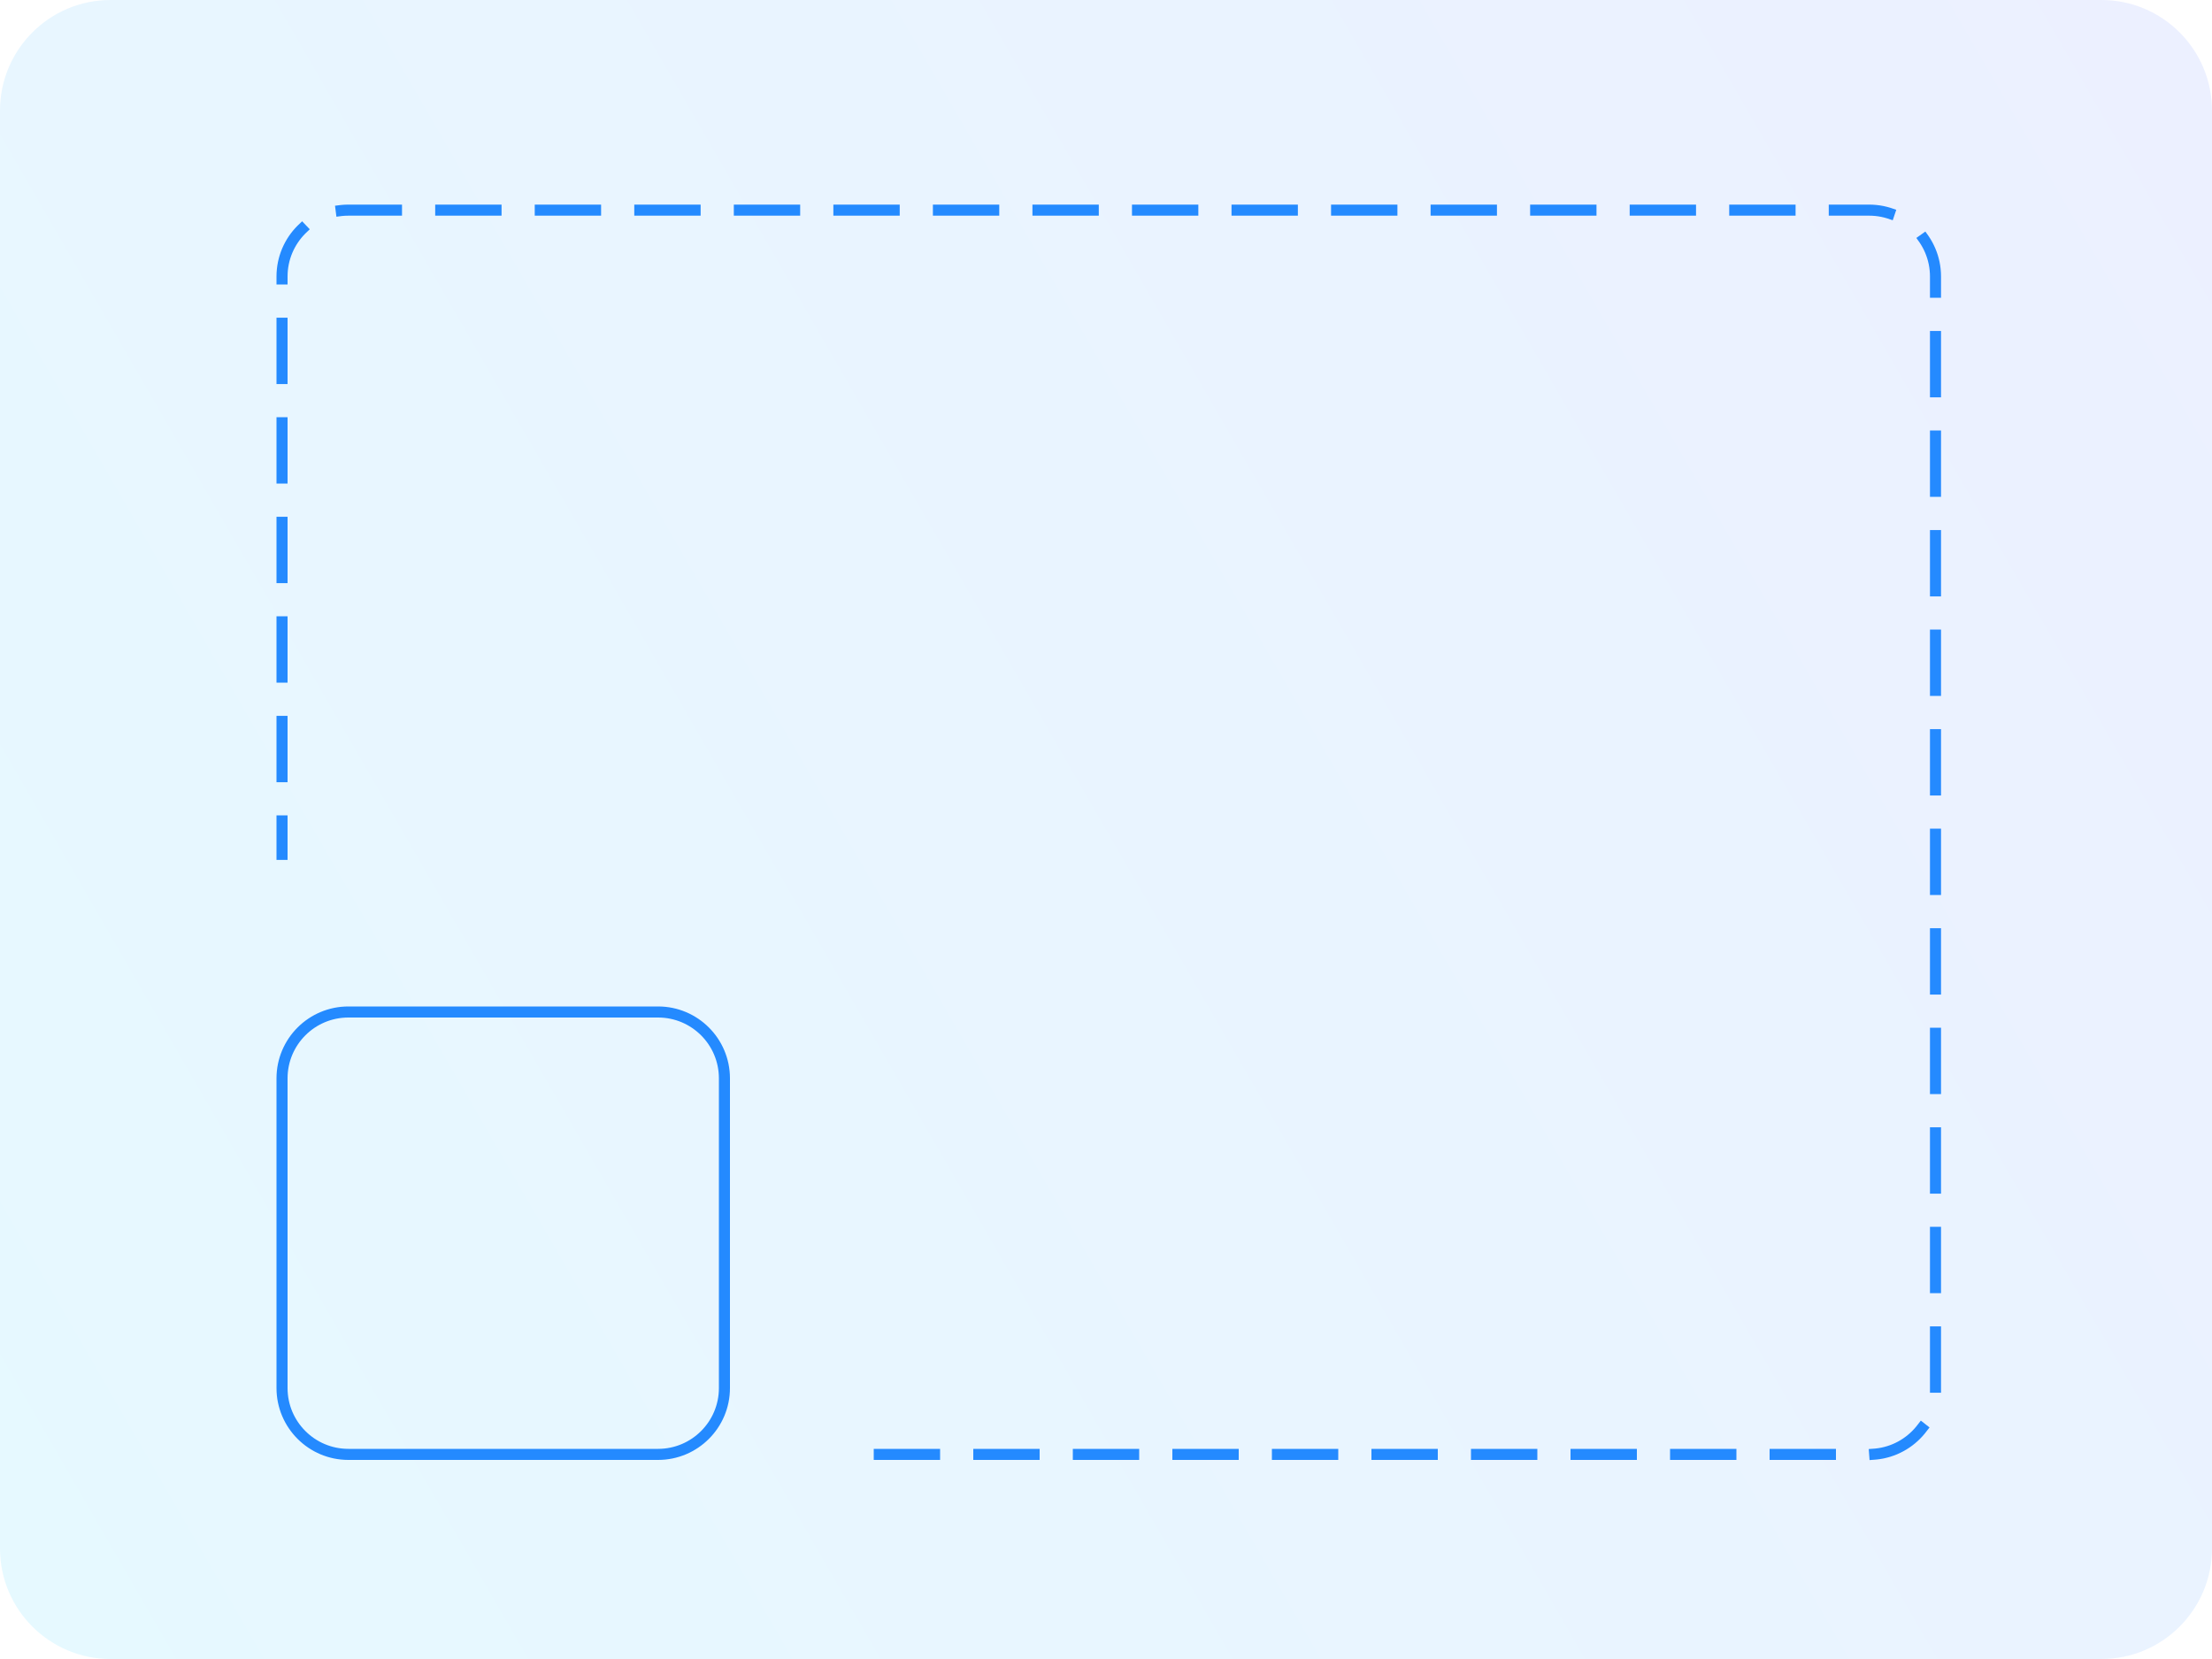
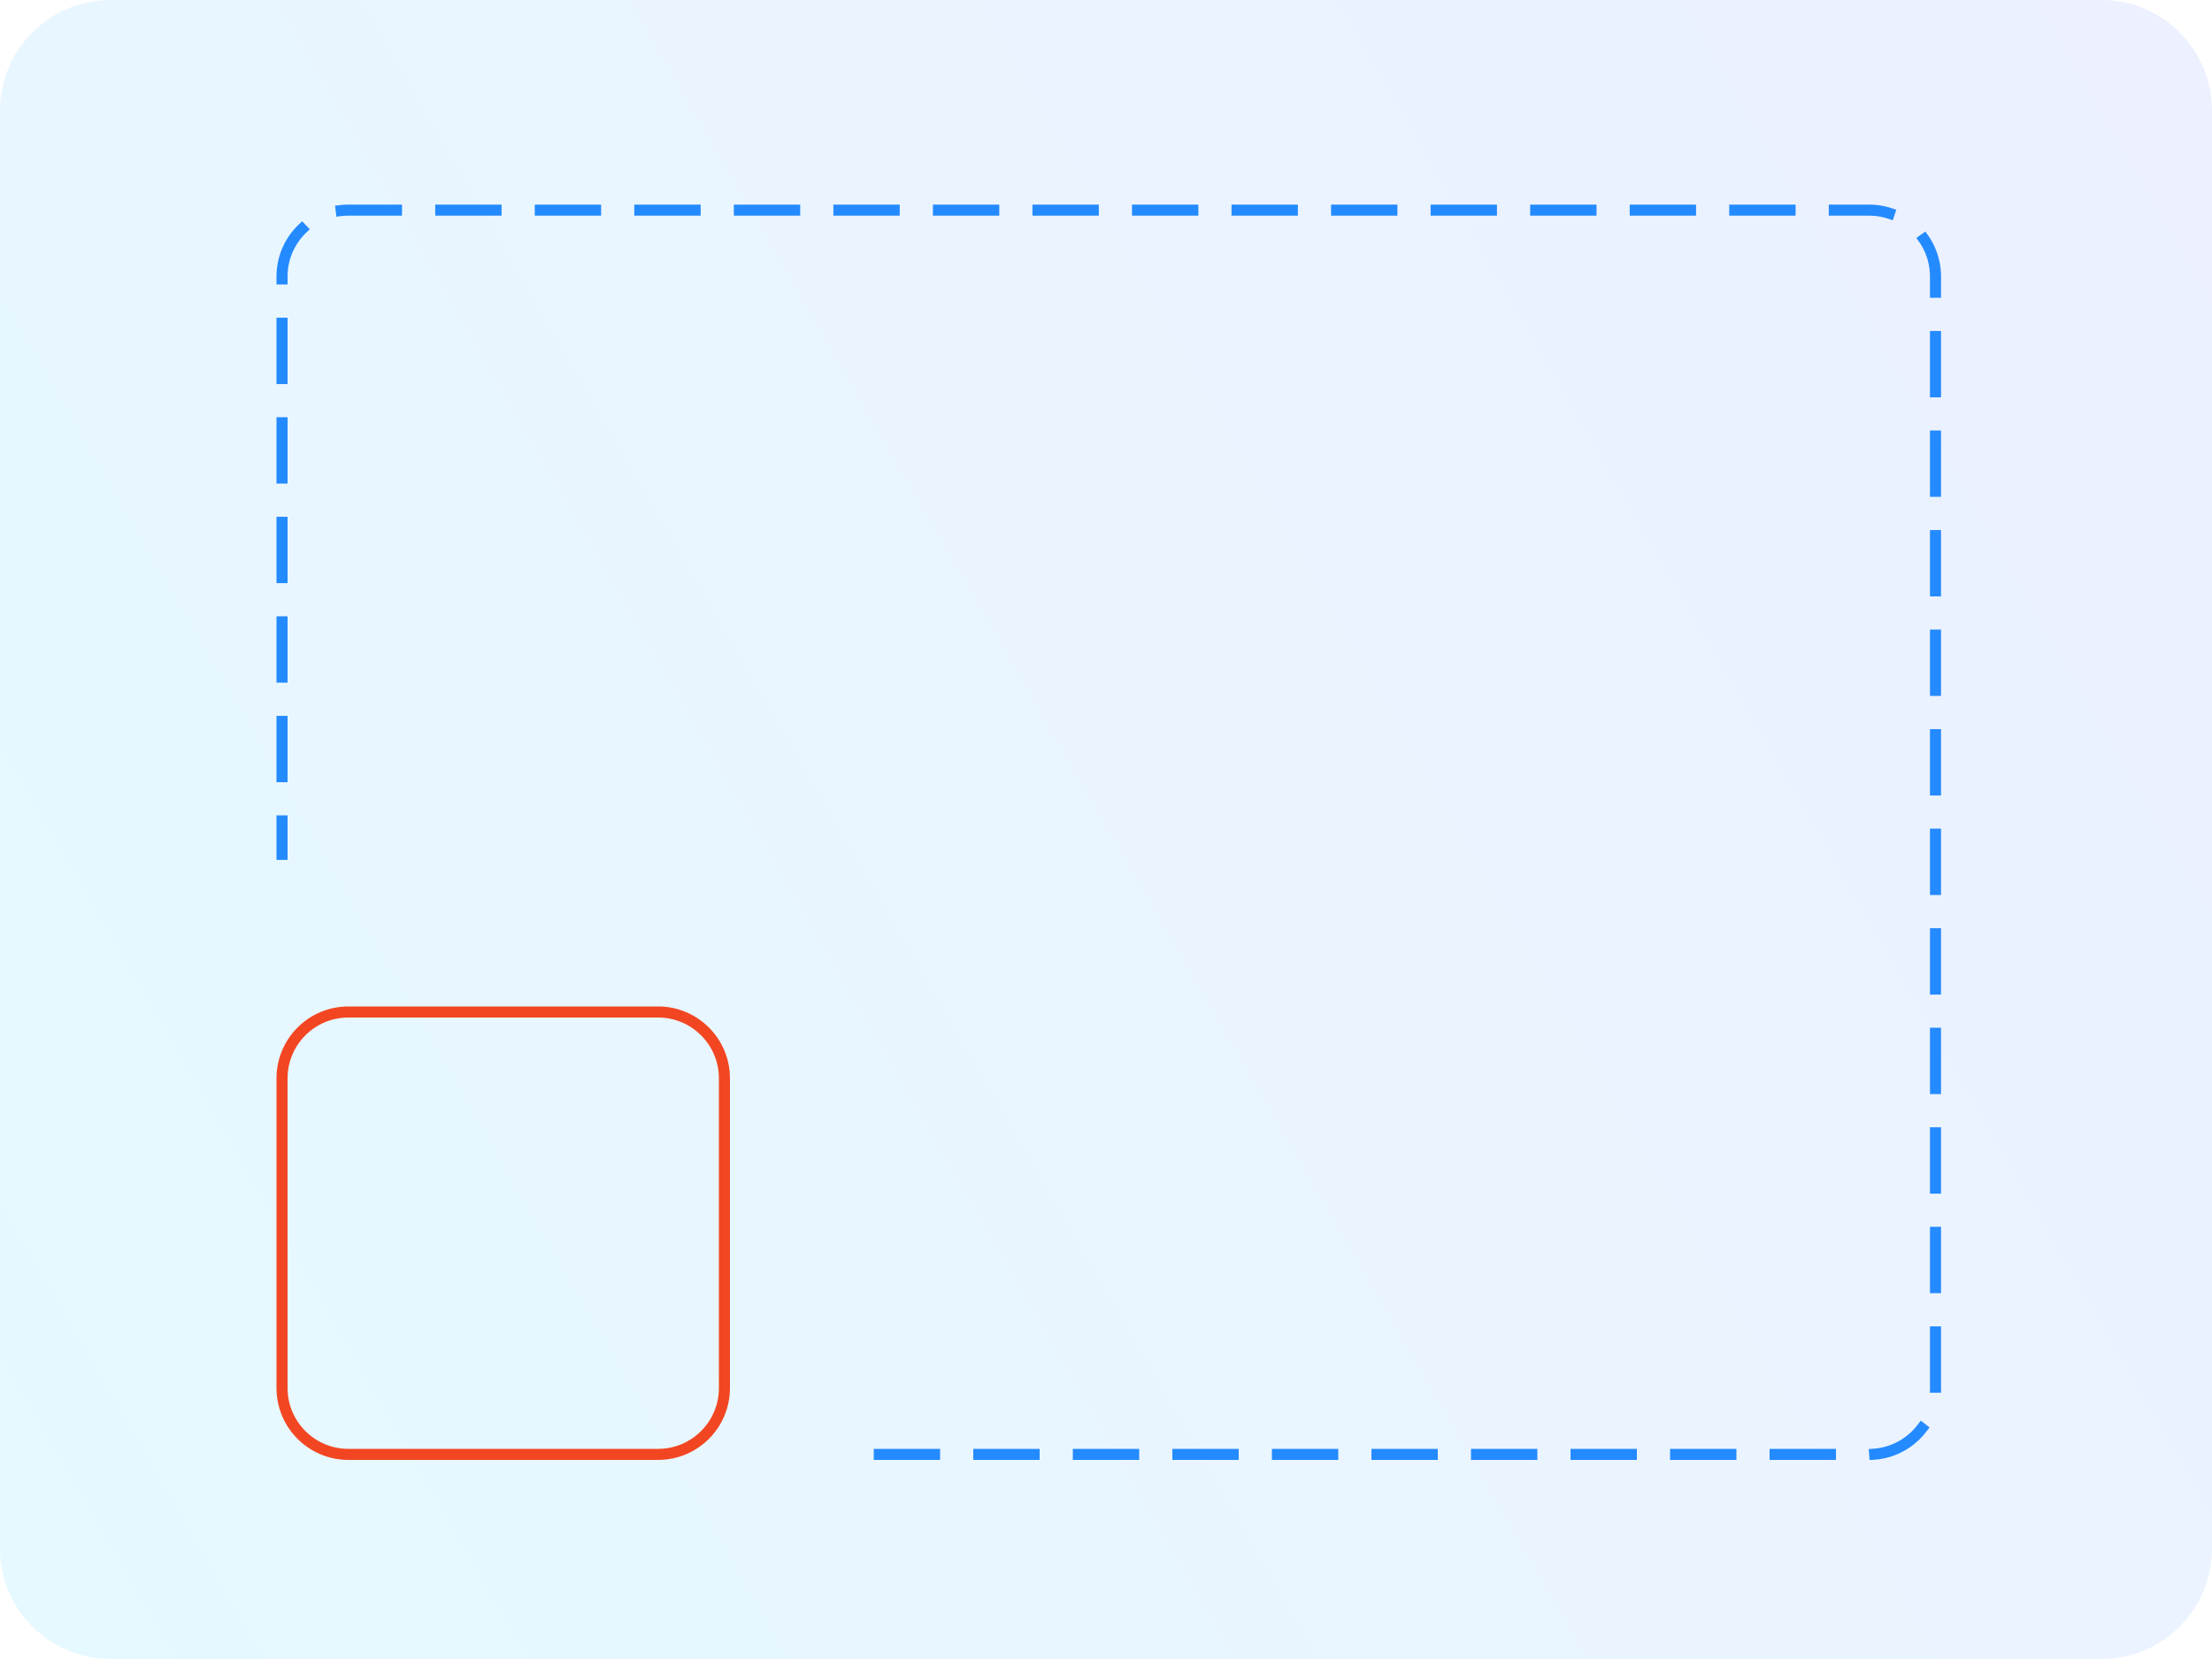
- <svg xmlns="http://www.w3.org/2000/svg" width="400" height="300" viewBox="0 0 400 300" fill="none">
-   <rect width="400" height="300" rx="20" fill="url(#paint0_linear_249_282)" />
-   <rect x="51" y="183" width="80" height="80" rx="12" stroke="#248AFF" stroke-width="2" />
-   <path d="M159 263H338C344.627 263 350 257.627 350 251V50C350 43.373 344.627 38 338 38H63C56.373 38 51 43.373 51 50V154.5" stroke="#248AFF" stroke-width="2" stroke-linecap="square" stroke-dasharray="10 8" />
+ <svg xmlns="http://www.w3.org/2000/svg" id="Layer_1" version="1.1" viewBox="0 0 400 300">
  <defs>
-     <linearGradient id="paint0_linear_249_282" x1="400" y1="2.06415e-05" x2="-29.878" y2="248.265" gradientUnits="userSpaceOnUse">
-       <stop stop-color="#ECF0FF" />
-       <stop offset="1" stop-color="#E6F9FF" />
+     <style>
+       .st0 {
+         fill: url(#linear-gradient);
+       }
+ 
+       .st1 {
+         stroke: #248aff;
+         stroke-dasharray: 10 8;
+         stroke-linecap: square;
+       }
+ 
+       .st1, .st2 {
+         fill: none;
+         stroke-width: 2px;
+       }
+ 
+       .st2 {
+         stroke: #f24622;
+       }
+     </style>
+     <linearGradient id="linear-gradient" x1="414.94" y1="276.13" x2="-14.94" y2="27.87" gradientTransform="translate(0 302) scale(1 -1)" gradientUnits="userSpaceOnUse">
+       <stop offset="0" stop-color="#ecf0ff" />
+       <stop offset="1" stop-color="#e6f9ff" />
    </linearGradient>
  </defs>
+   <rect class="st0" width="400" height="300" rx="20" ry="20" />
+   <rect class="st2" x="51" y="183" width="80" height="80" rx="12" ry="12" />
+   <path class="st1" d="M159,263h179c6.63,0,12-5.37,12-12V50c0-6.63-5.37-12-12-12H63c-6.63,0-12,5.37-12,12v104.5" />
</svg>
